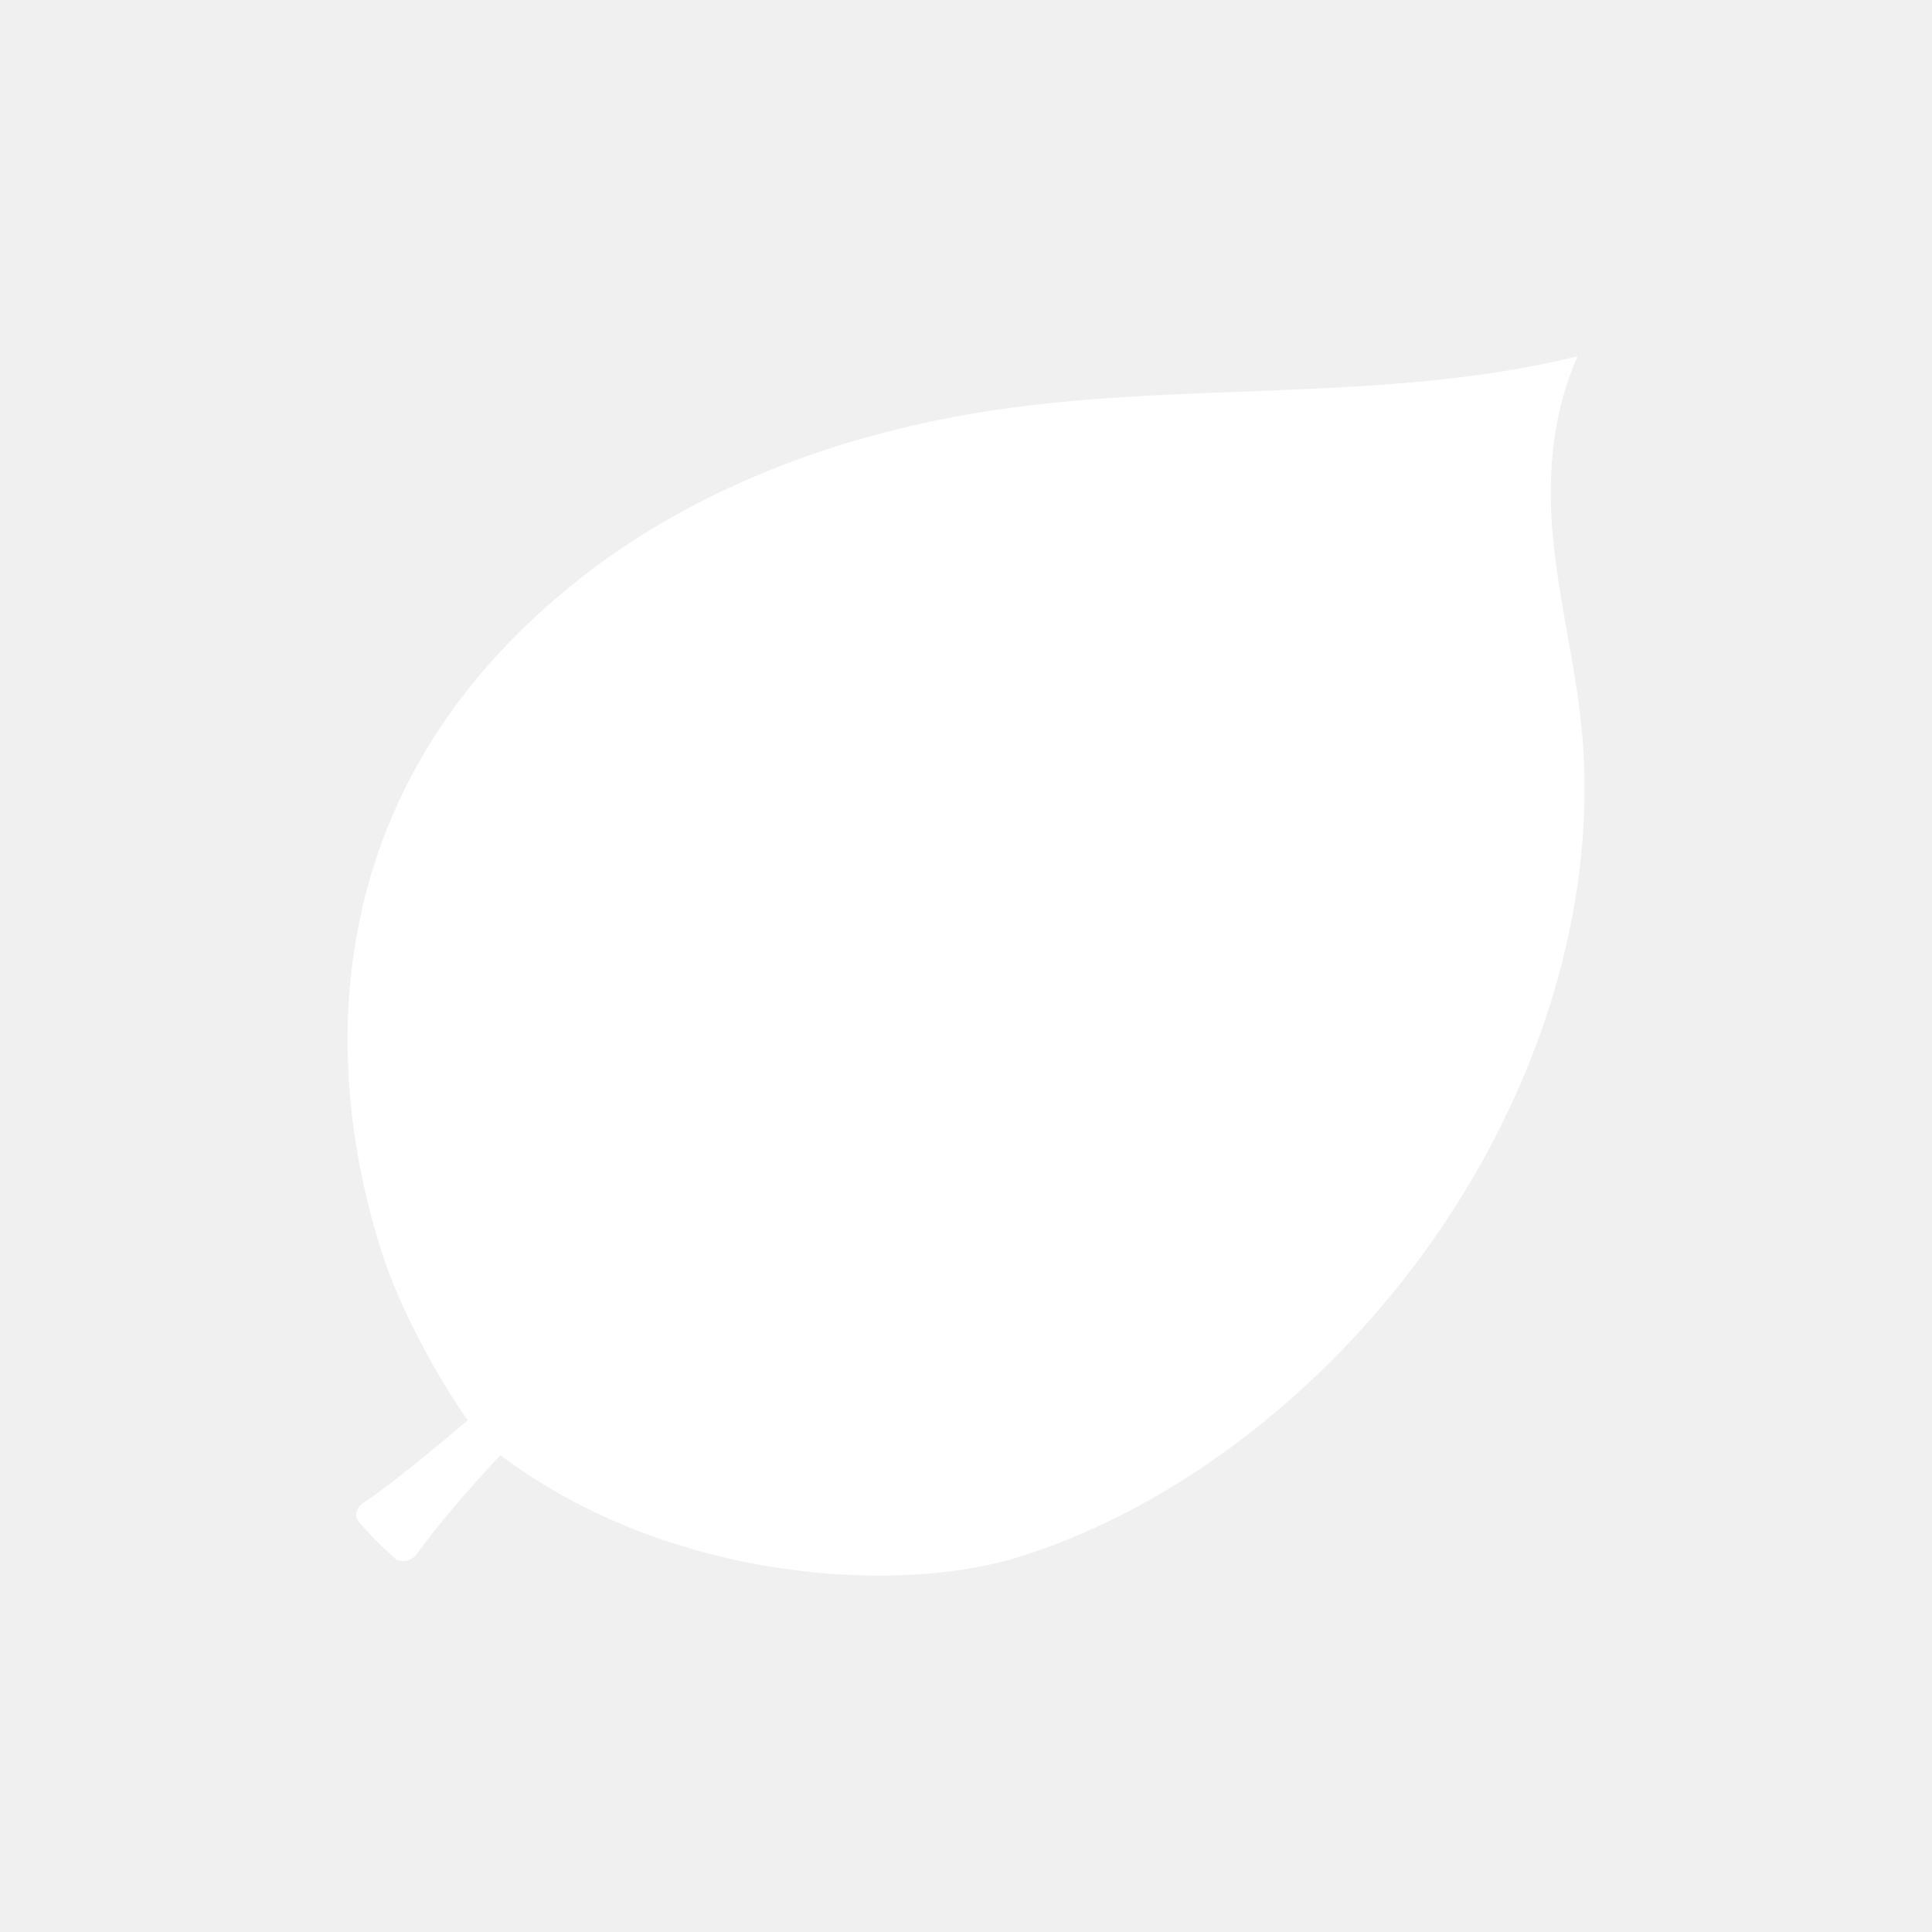
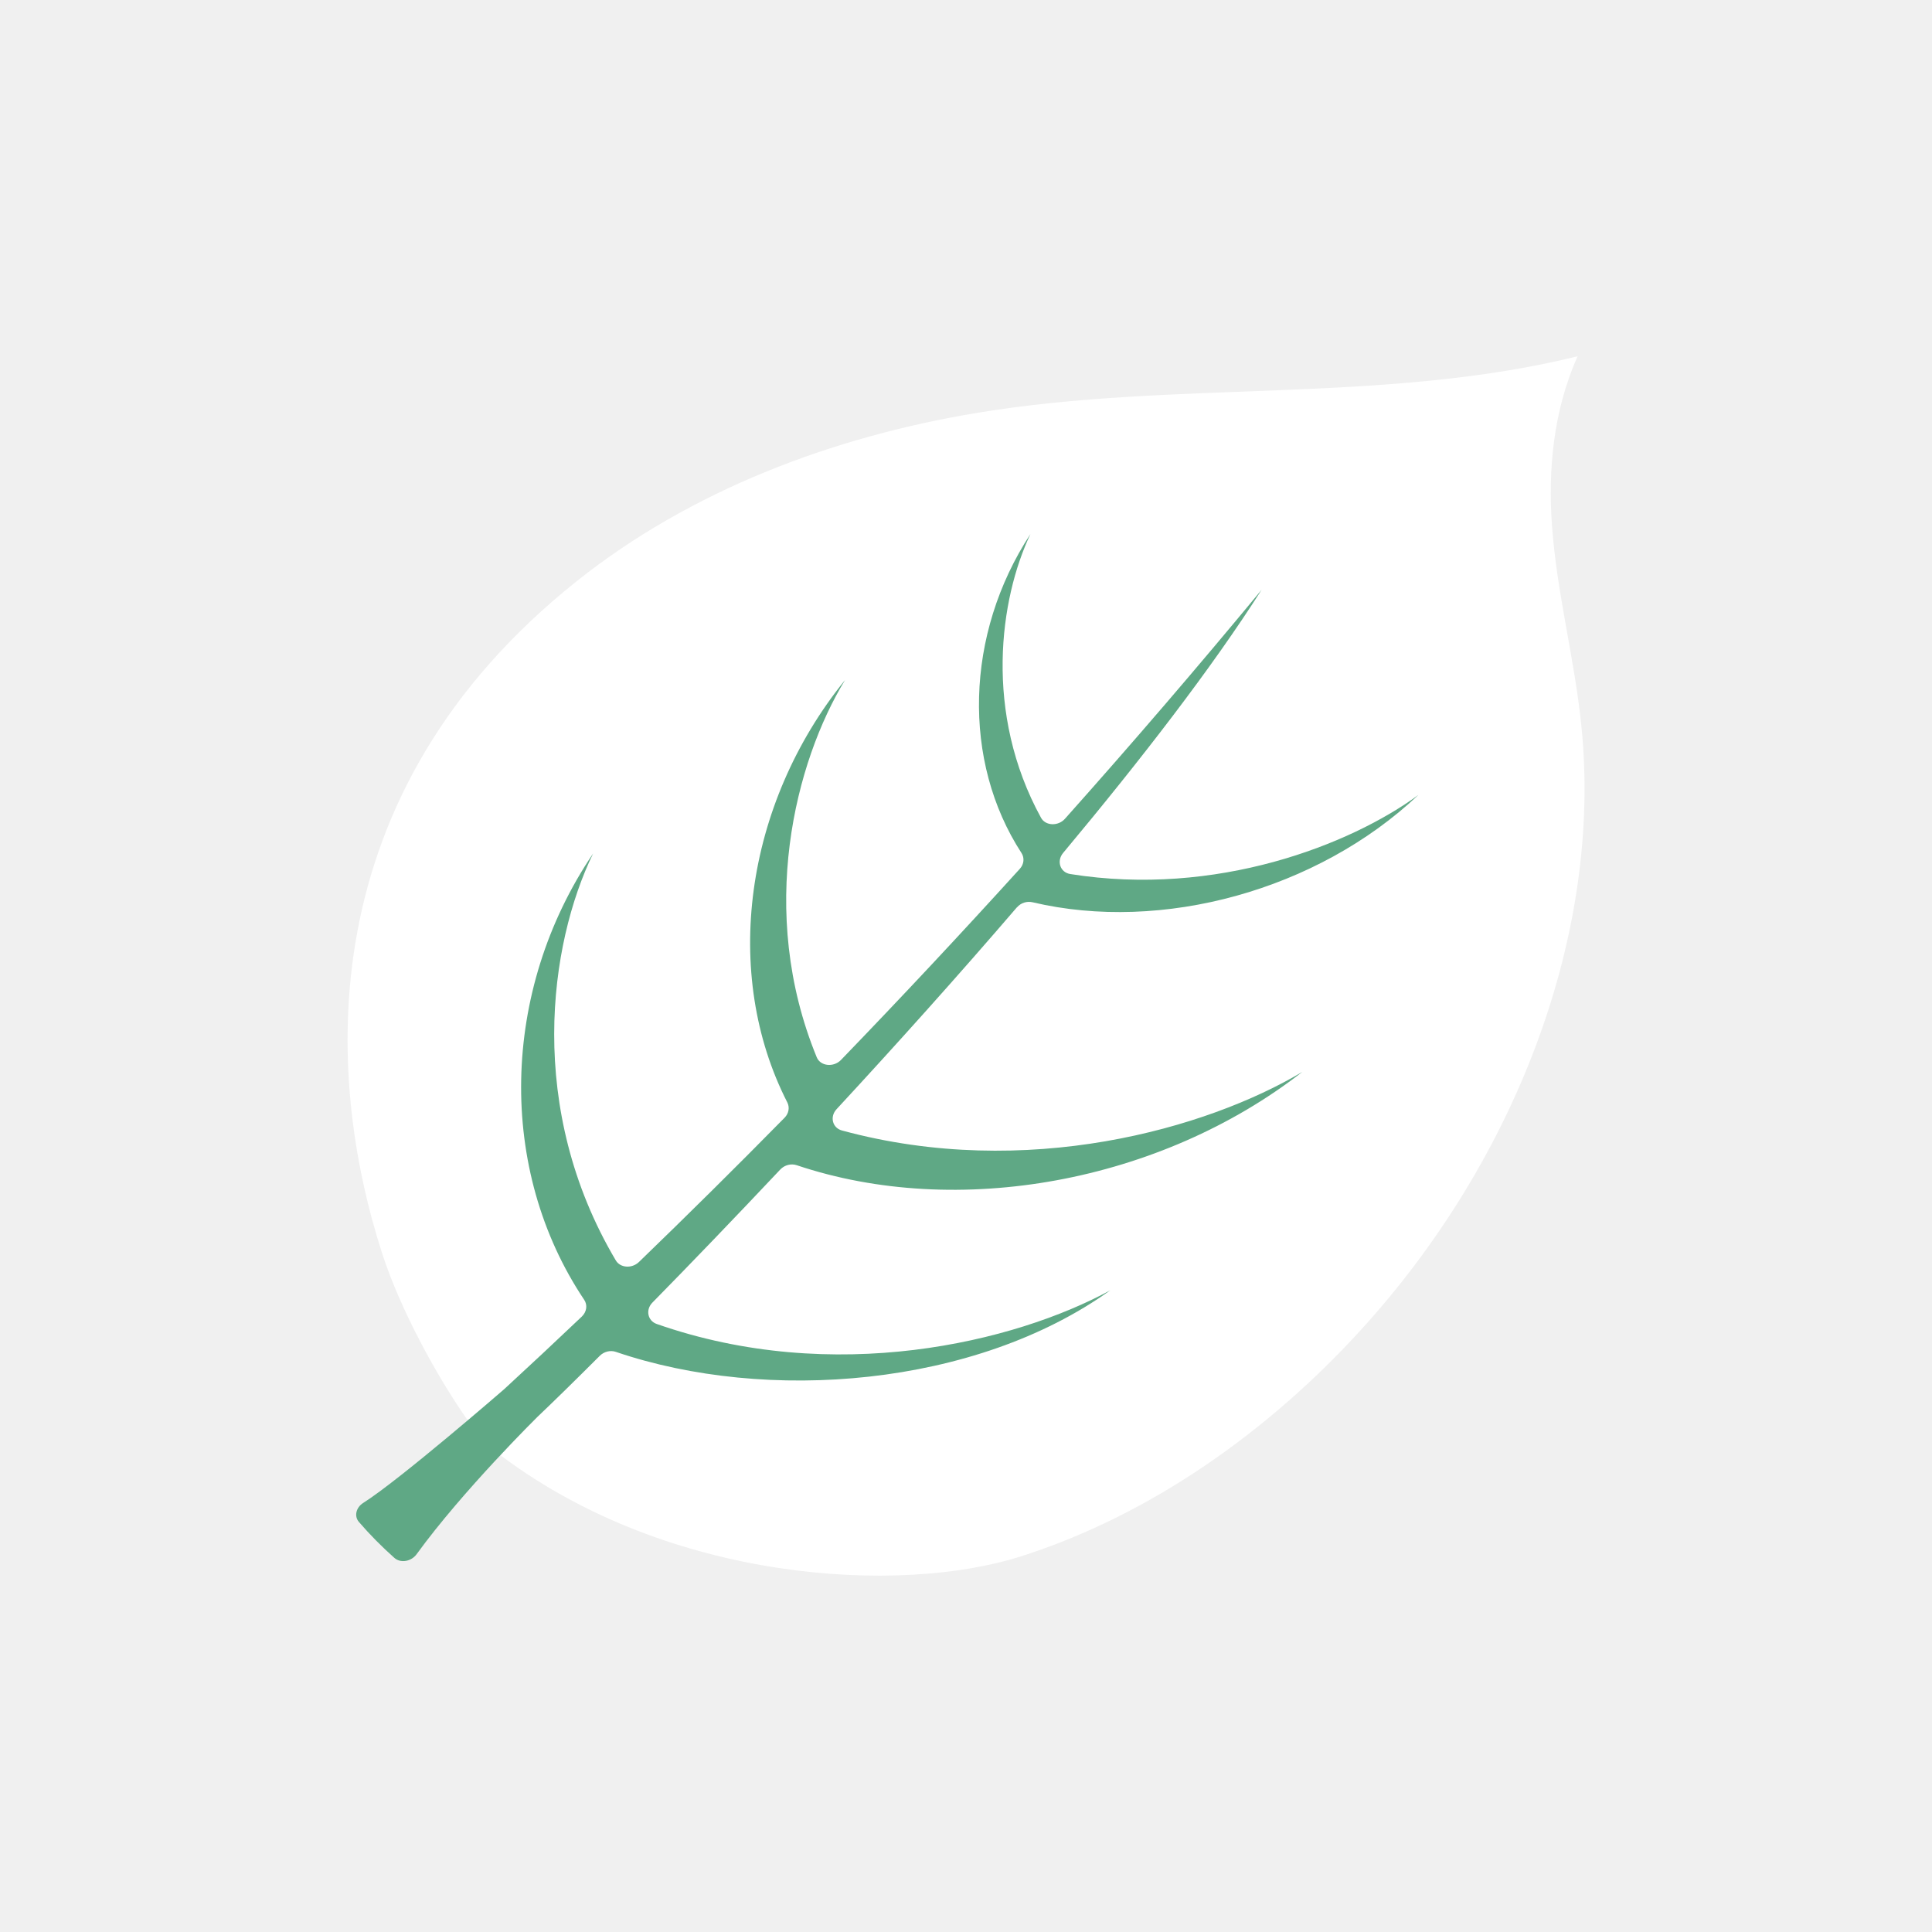
<svg xmlns="http://www.w3.org/2000/svg" viewBox="111.25 441.72 196.55 196.55">
-   <g fill="#ffffff">
-     <path d="m158.71,586.04c-3-4.29-6.72-11.05-8.58-16.8-5.84-18.07-7.45-46.74,19.85-68.44,11.59-9.21,25.99-14.64,40.63-17.07,20.24-3.36,41.28-.88,61.13-5.76-2.48,5.57-3.01,11.6-2.6,17.23.5,6.95,2.31,13.57,3,20.48,2.08,20.65-6.35,43.7-22.46,61.36-9.37,10.28-21.42,18.85-34.62,23.03-12.35,3.92-35.68,2.59-52.78-10.22" />
-     <path d="m214.7,534.03c-6.02,7.01-12.31,14.01-18.35,20.54-.7.76-.42,1.9.56,2.16,18.75,5.09,37.13-.18,46.83-5.96-14.46,11.25-35.09,14.99-51.44,9.49-.57-.19-1.23-.02-1.66.43-4.72,5.01-9.15,9.61-13.02,13.55-.71.72-.49,1.84.43,2.17,18.02,6.31,36.42,1.88,46.15-3.42-13.72,9.83-34.94,11.5-50.3,6.26-.55-.19-1.2-.03-1.63.4-2.65,2.65-4.82,4.77-6.35,6.22,0,0-7.6,7.5-12.29,13.97-.54.74-1.63.94-2.27.36-1.28-1.14-2.49-2.36-3.6-3.65-.5-.58-.29-1.47.44-1.93,3.73-2.36,14.35-11.58,14.35-11.58,2.64-2.43,5.27-4.89,7.89-7.38.5-.48.6-1.18.24-1.71-8.84-13.2-8.55-31.39.91-45.4-4.49,9.23-6.84,25.96,2.31,41.4.46.77,1.63.84,2.34.17,4.99-4.82,9.94-9.72,14.83-14.69.43-.44.53-1.05.28-1.55-6.68-13.06-4.4-30.28,5.87-42.98-5.05,8.29-8.99,23.5-2.88,38.38.37.91,1.71,1.05,2.46.28,6.18-6.4,12.25-12.89,18.2-19.45.43-.47.49-1.12.17-1.61-6.05-9.32-5.76-22.25.91-32.45-3.12,6.57-4.78,18.19,1.08,28.87.46.83,1.74.87,2.43.1,6.87-7.7,13.55-15.48,20.01-23.3-5.05,7.93-12.24,17.25-20.2,26.78-.68.82-.3,1.98.74,2.14,14.85,2.37,28.47-2.97,35.4-8.04-10.25,9.68-26.06,14.03-39.25,10.91-.57-.13-1.18.06-1.57.51Z" />
+   <g>
+     <path fill="#ffffff" d="m158.71,586.04c-3-4.29-6.72-11.05-8.58-16.8-5.84-18.07-7.45-46.74,19.85-68.44,11.59-9.21,25.99-14.64,40.63-17.07,20.24-3.36,41.28-.88,61.13-5.76-2.48,5.57-3.01,11.6-2.6,17.23.5,6.95,2.31,13.57,3,20.48,2.08,20.65-6.35,43.7-22.46,61.36-9.37,10.28-21.42,18.85-34.62,23.03-12.35,3.92-35.68,2.59-52.78-10.22" />
+     <path fill="#5fa885" d="m214.7,534.03c-6.02,7.01-12.31,14.01-18.35,20.54-.7.76-.42,1.9.56,2.16,18.75,5.09,37.13-.18,46.83-5.96-14.46,11.25-35.09,14.99-51.44,9.49-.57-.19-1.23-.02-1.66.43-4.72,5.01-9.15,9.61-13.02,13.55-.71.72-.49,1.84.43,2.17,18.02,6.31,36.42,1.88,46.15-3.42-13.72,9.83-34.94,11.5-50.3,6.26-.55-.19-1.2-.03-1.63.4-2.65,2.65-4.82,4.77-6.35,6.22,0,0-7.6,7.5-12.29,13.97-.54.74-1.63.94-2.27.36-1.28-1.14-2.49-2.36-3.6-3.65-.5-.58-.29-1.47.44-1.93,3.73-2.36,14.35-11.58,14.35-11.58,2.64-2.43,5.27-4.89,7.89-7.38.5-.48.6-1.18.24-1.71-8.84-13.2-8.55-31.39.91-45.4-4.49,9.23-6.84,25.96,2.31,41.4.46.77,1.63.84,2.34.17,4.99-4.82,9.94-9.72,14.83-14.69.43-.44.53-1.05.28-1.55-6.68-13.06-4.4-30.28,5.87-42.98-5.05,8.29-8.99,23.5-2.88,38.38.37.91,1.71,1.05,2.46.28,6.18-6.4,12.25-12.89,18.2-19.45.43-.47.49-1.12.17-1.61-6.05-9.32-5.76-22.25.91-32.45-3.12,6.57-4.78,18.19,1.08,28.87.46.83,1.74.87,2.43.1,6.87-7.7,13.55-15.48,20.01-23.3-5.05,7.93-12.24,17.25-20.2,26.78-.68.82-.3,1.98.74,2.14,14.85,2.37,28.47-2.97,35.4-8.04-10.25,9.68-26.06,14.03-39.25,10.91-.57-.13-1.18.06-1.57.51Z" />
  </g>
</svg>
